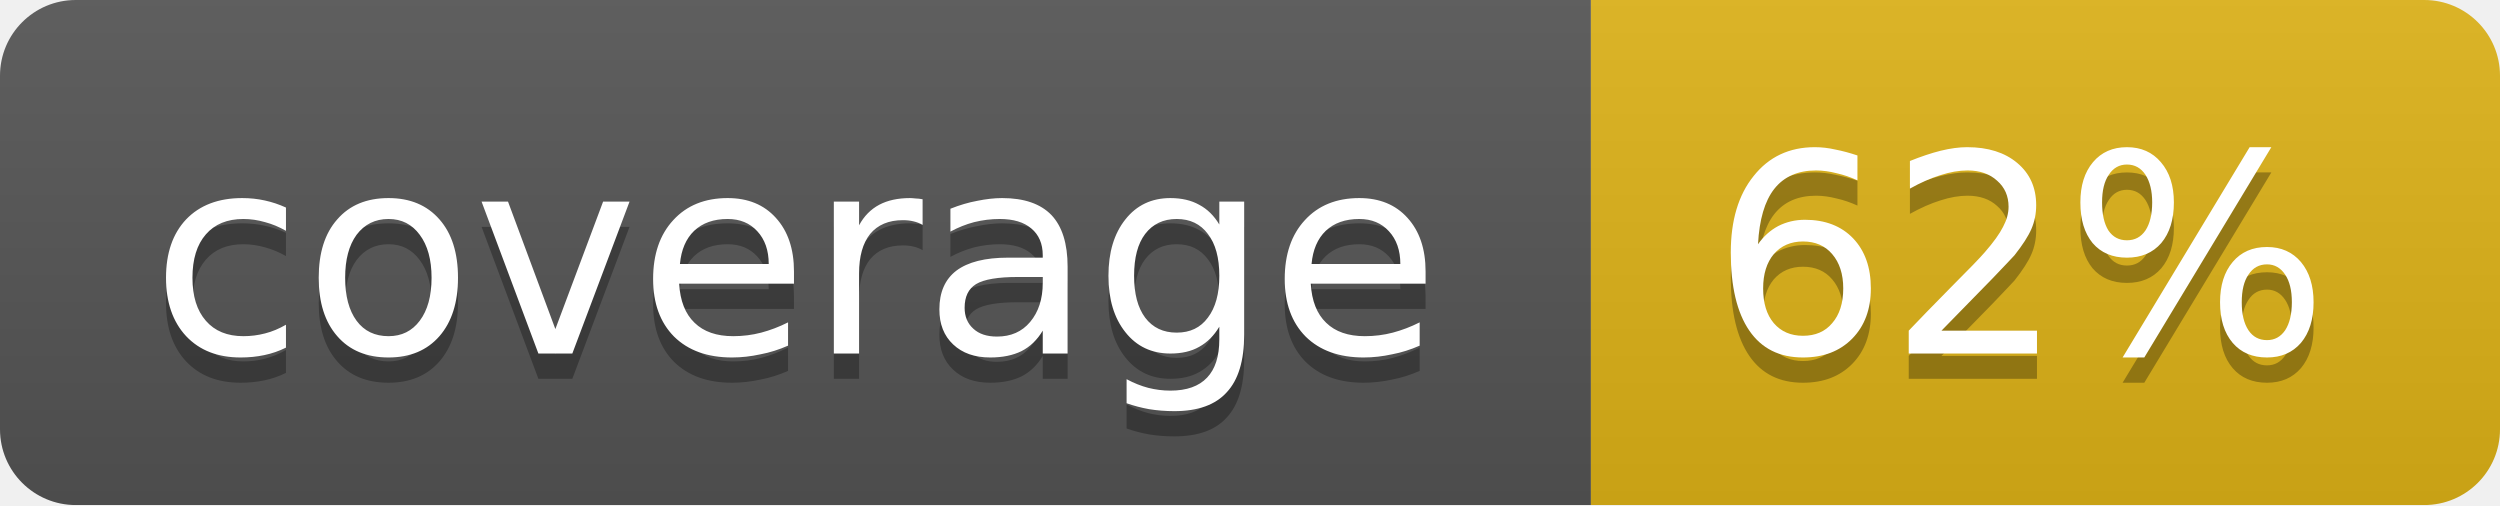
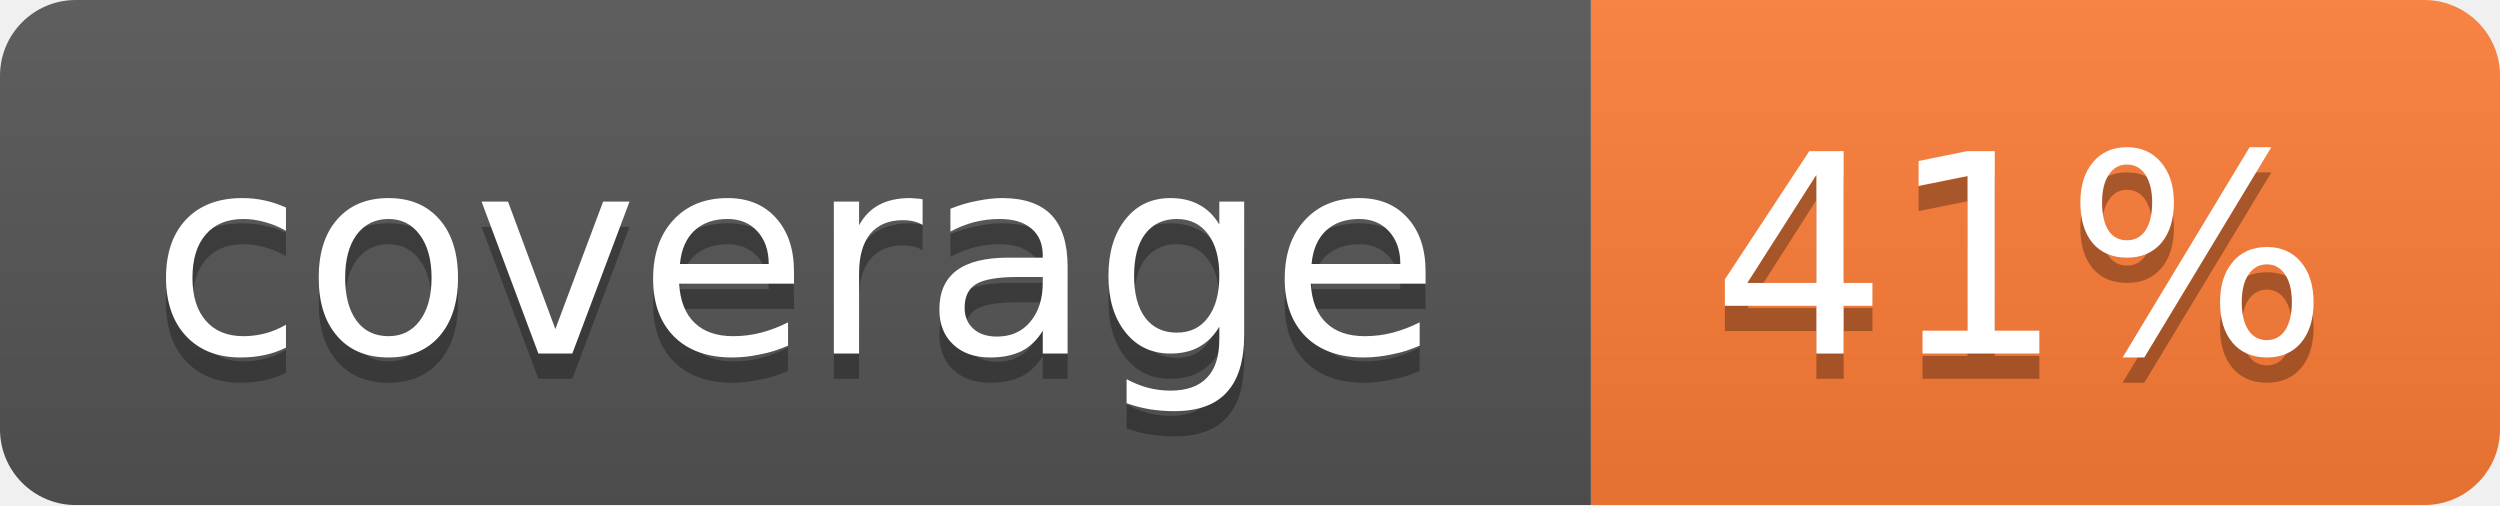
<svg xmlns="http://www.w3.org/2000/svg" width="99" height="20">
  <linearGradient id="b" x2="0" y2="100%">
    <stop offset="0" stop-color="#bbb" stop-opacity=".1" />
    <stop offset="1" stop-opacity=".1" />
  </linearGradient>
  <mask id="a">
    <rect width="99" height="20" rx="3" fill="#fff" />
  </mask>
  <g mask="url(#a)">
    <path fill="#555" d="M0 0h63v20H0z" />
-     <path fill="#dfb317" d="M63 0h36v20H63z" />
+     <path fill="#fe7d37" d="M63 0h36v20H63z" />
    <path fill="url(#b)" d="M0 0h99v20H0z" />
  </g>
  <g fill="#fff" text-anchor="middle" font-family="DejaVu Sans,Verdana,Geneva,sans-serif" font-size="11">
    <text x="31.5" y="15" fill="#010101" fill-opacity=".3">coverage</text>
    <text x="31.5" y="14">coverage</text>
-     <text x="80" y="15" fill="#010101" fill-opacity=".3">62%</text>
-     <text x="80" y="14">62%</text>
+     <text x="80" y="15" fill="#010101" fill-opacity=".3">41%</text>
+     <text x="80" y="14">41%</text>
  </g>
</svg>
